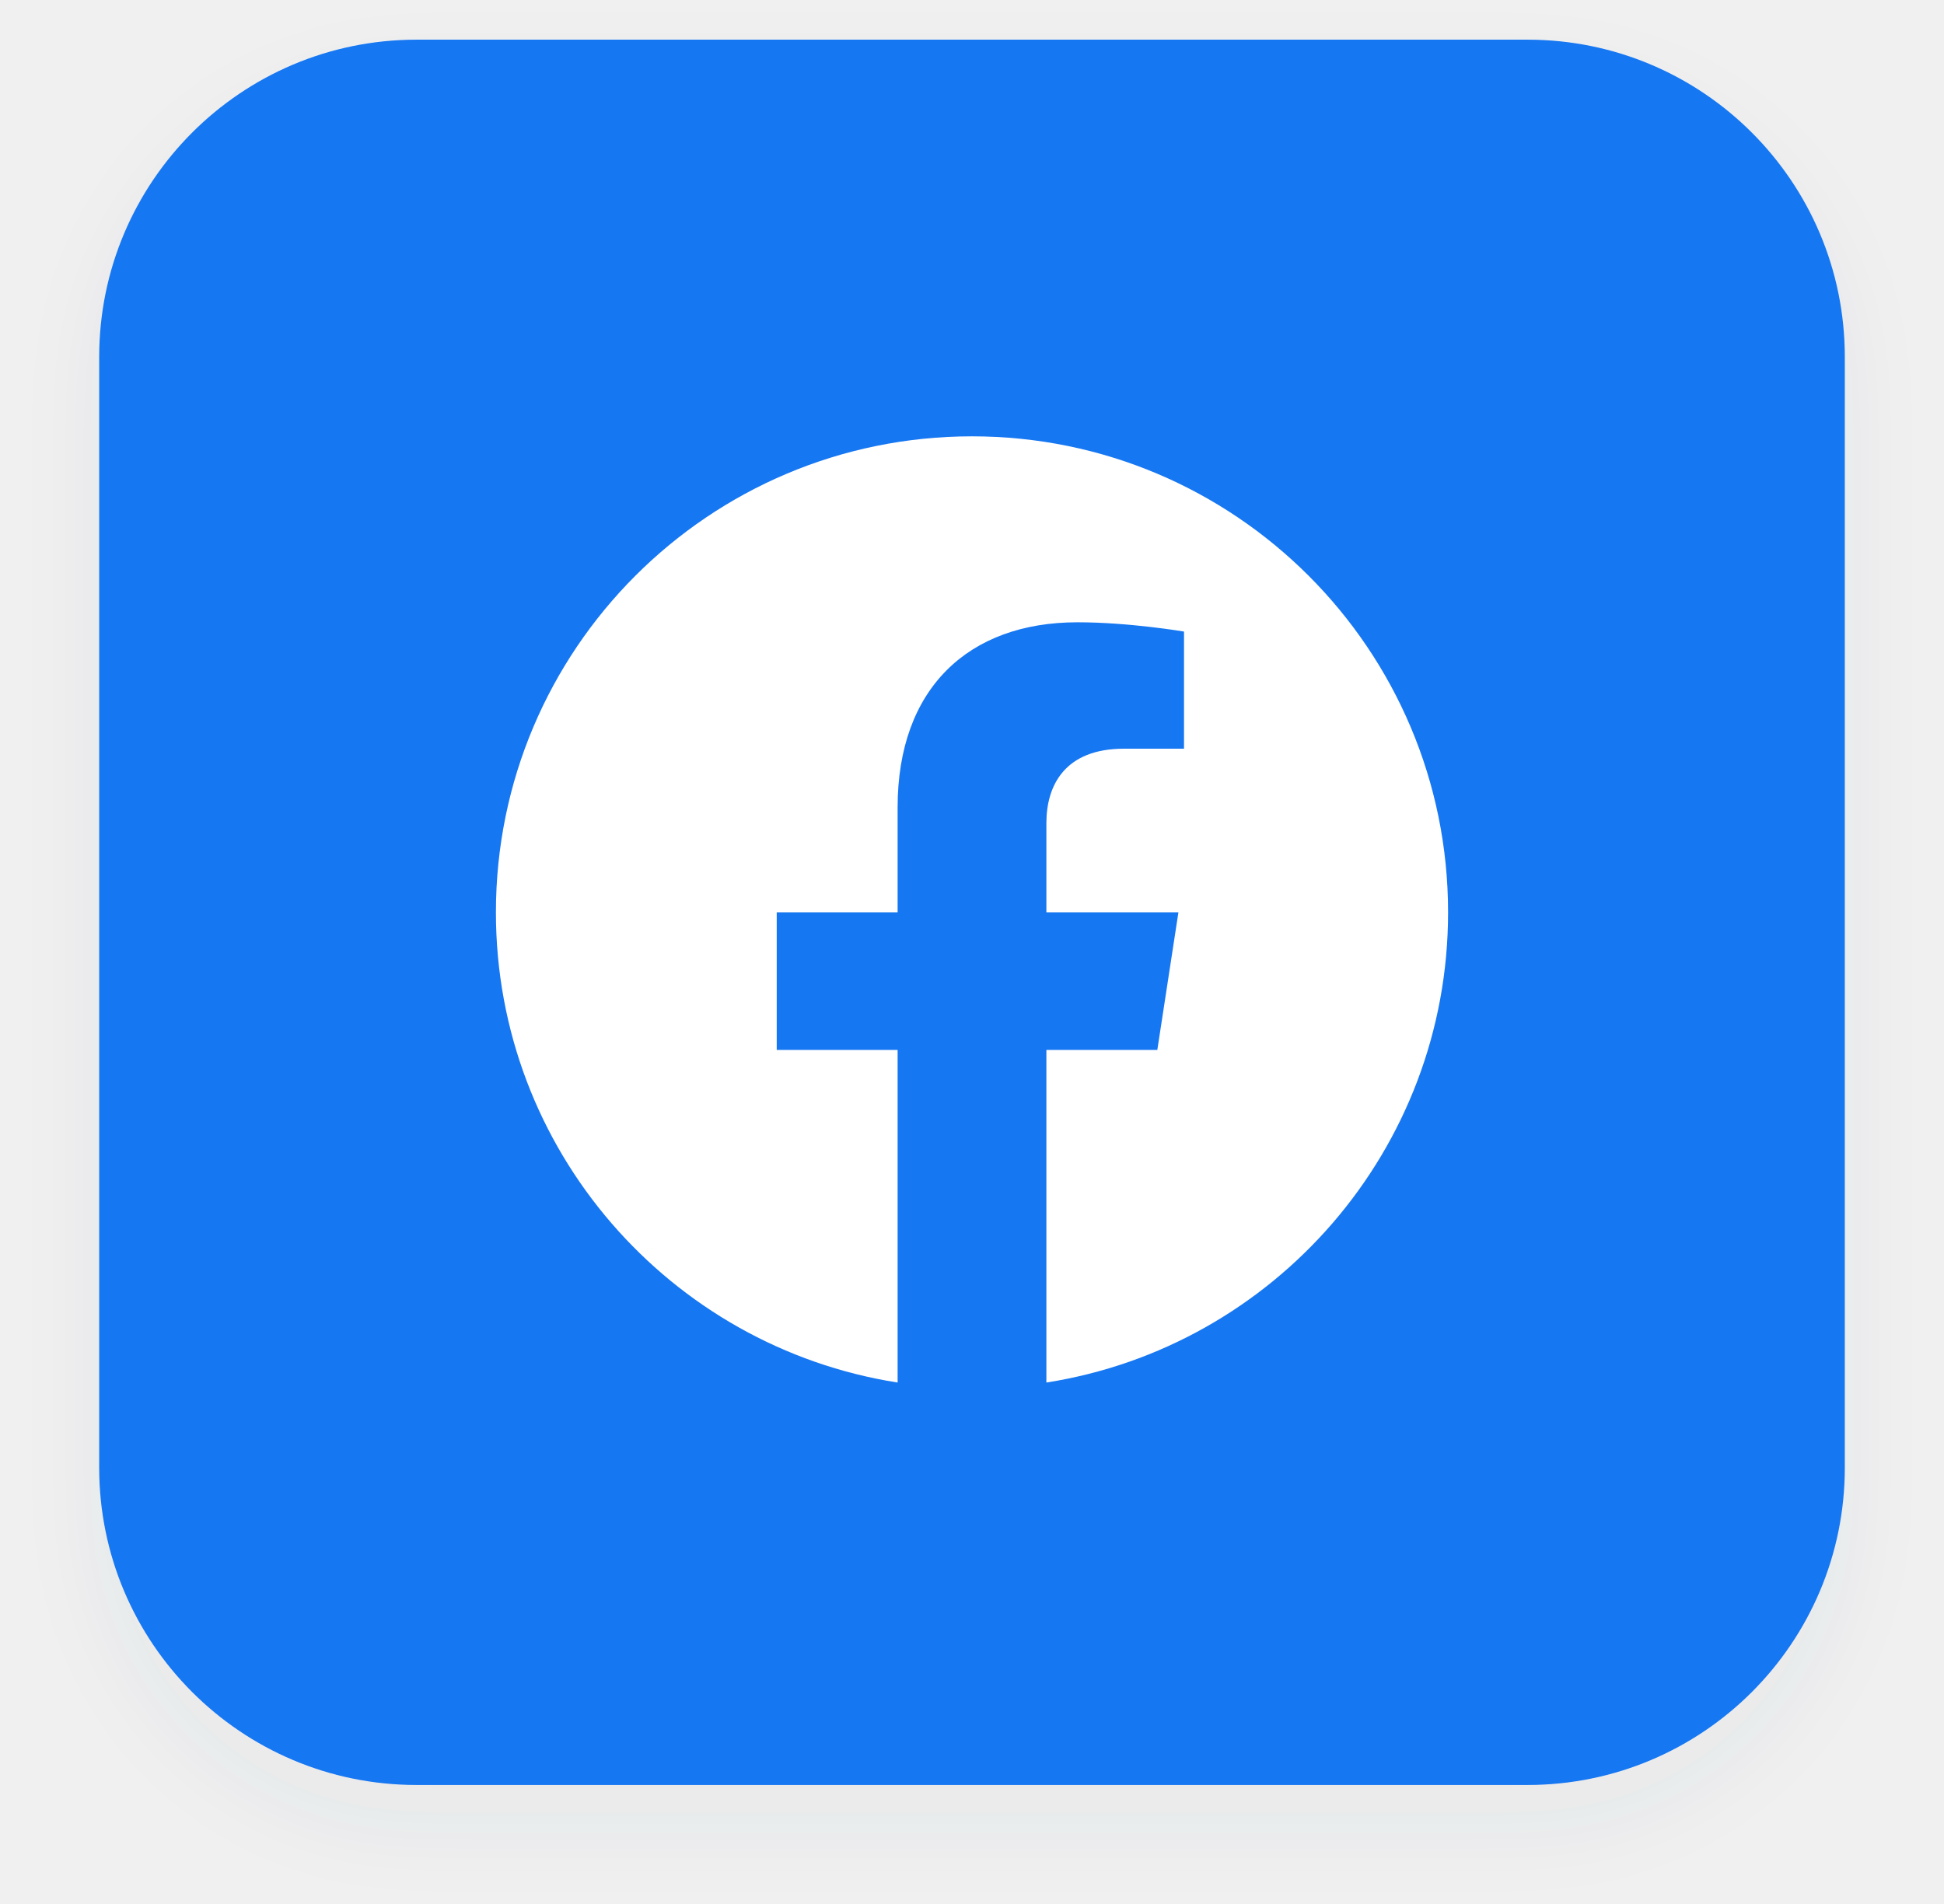
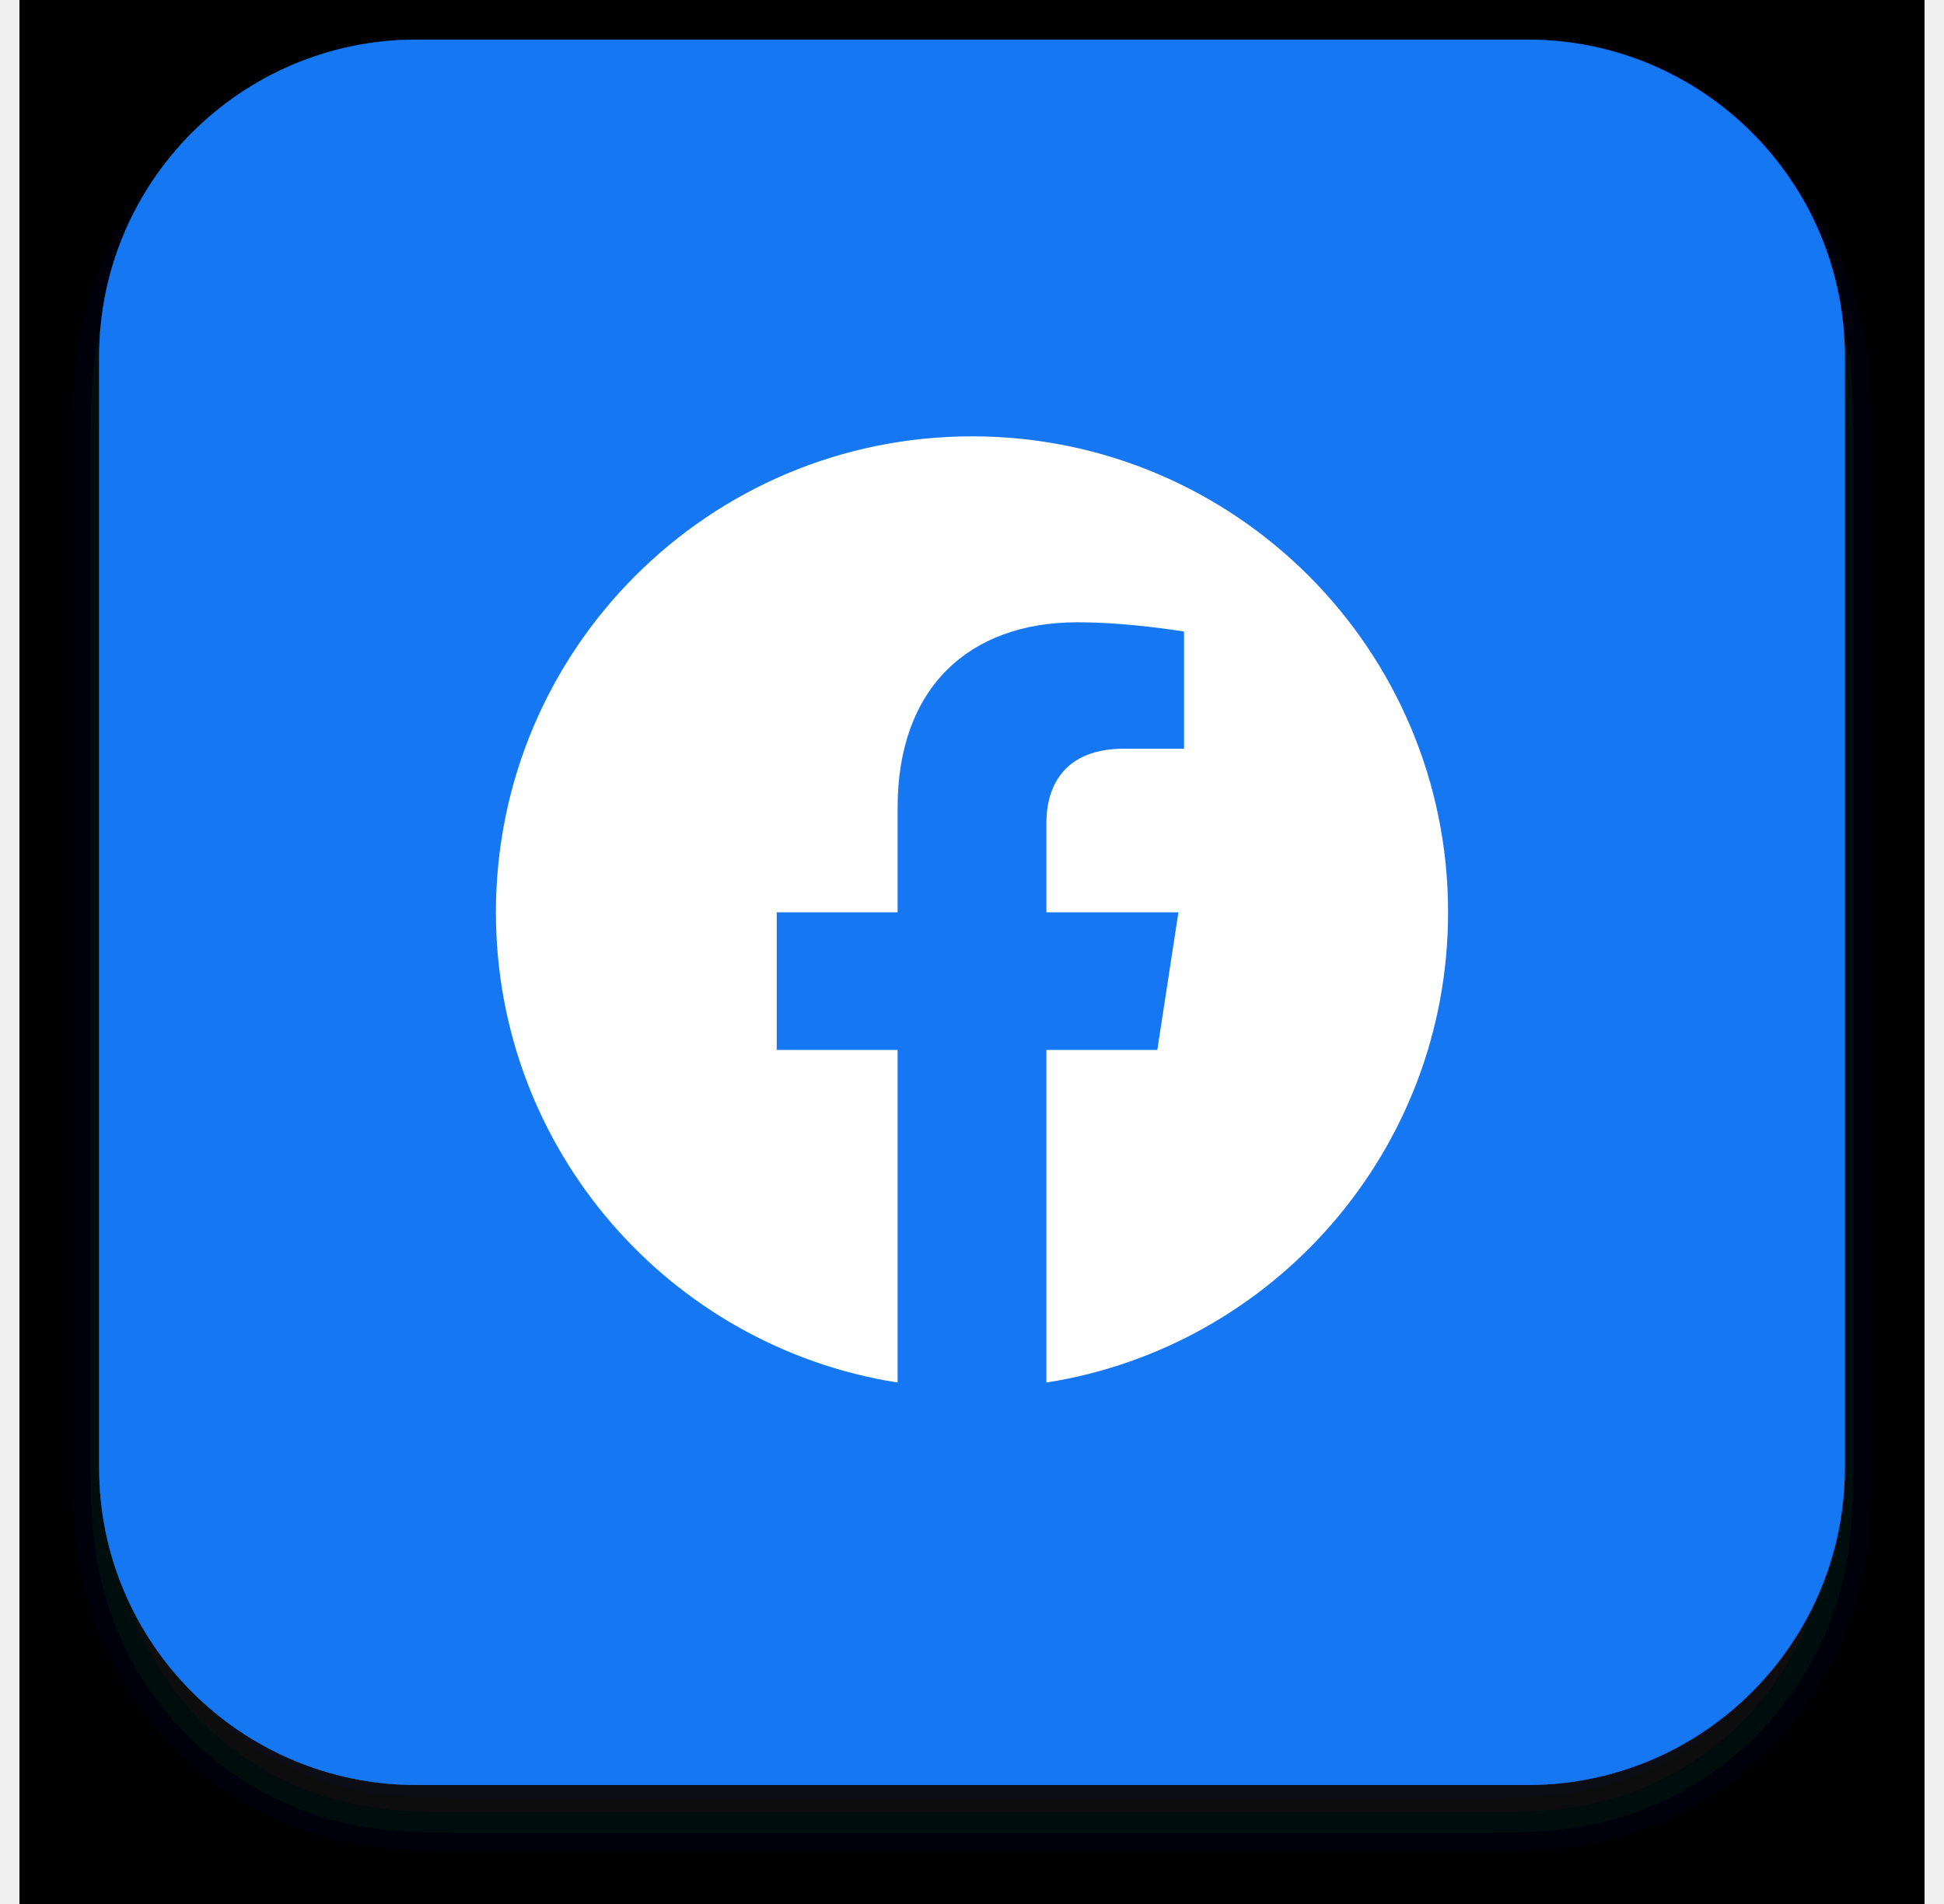
<svg xmlns="http://www.w3.org/2000/svg" width="49" height="48" viewBox="0 0 49 48" fill="none">
  <g filter="url(#filter0_d_591_9805)">
    <rect x="2.5" y="1" width="44" height="44" rx="8" fill="#1877F2" />
    <g clip-path="url(#clip0_591_9805)">
      <path d="M36.5 23C36.5 16.373 31.127 11 24.5 11C17.873 11 12.5 16.373 12.5 23C12.5 28.989 16.888 33.954 22.625 34.854V26.469H19.578V23H22.625V20.356C22.625 17.349 24.417 15.688 27.158 15.688C28.47 15.688 29.844 15.922 29.844 15.922V18.875H28.331C26.84 18.875 26.375 19.8 26.375 20.75V23H29.703L29.171 26.469H26.375V34.854C32.112 33.954 36.5 28.989 36.5 23Z" fill="white" />
    </g>
  </g>
  <defs>
    <filter id="filter0_d_591_9805" x="0.5" y="0" width="48" height="48" filterUnits="userSpaceOnUse" colorInterpolationFilters="sRGB">
-       <feFlood flood-opacity="0" result="BackgroundImageFix" />
+       <feFlood floodOpacity="0" result="BackgroundImageFix" />
      <feColorMatrix in="SourceAlpha" type="matrix" values="0 0 0 0 0 0 0 0 0 0 0 0 0 0 0 0 0 0 127 0" result="hardAlpha" />
      <feOffset dy="1" />
      <feGaussianBlur stdDeviation="1" />
      <feColorMatrix type="matrix" values="0 0 0 0 0.063 0 0 0 0 0.094 0 0 0 0 0.157 0 0 0 0.05 0" />
      <feBlend mode="normal" in2="BackgroundImageFix" result="effect1_dropShadow_591_9805" />
      <feBlend mode="normal" in="SourceGraphic" in2="effect1_dropShadow_591_9805" result="shape" />
    </filter>
    <clipPath id="clip0_591_9805">
      <rect width="24" height="24" fill="white" transform="translate(12.5 11)" />
    </clipPath>
  </defs>
</svg>
